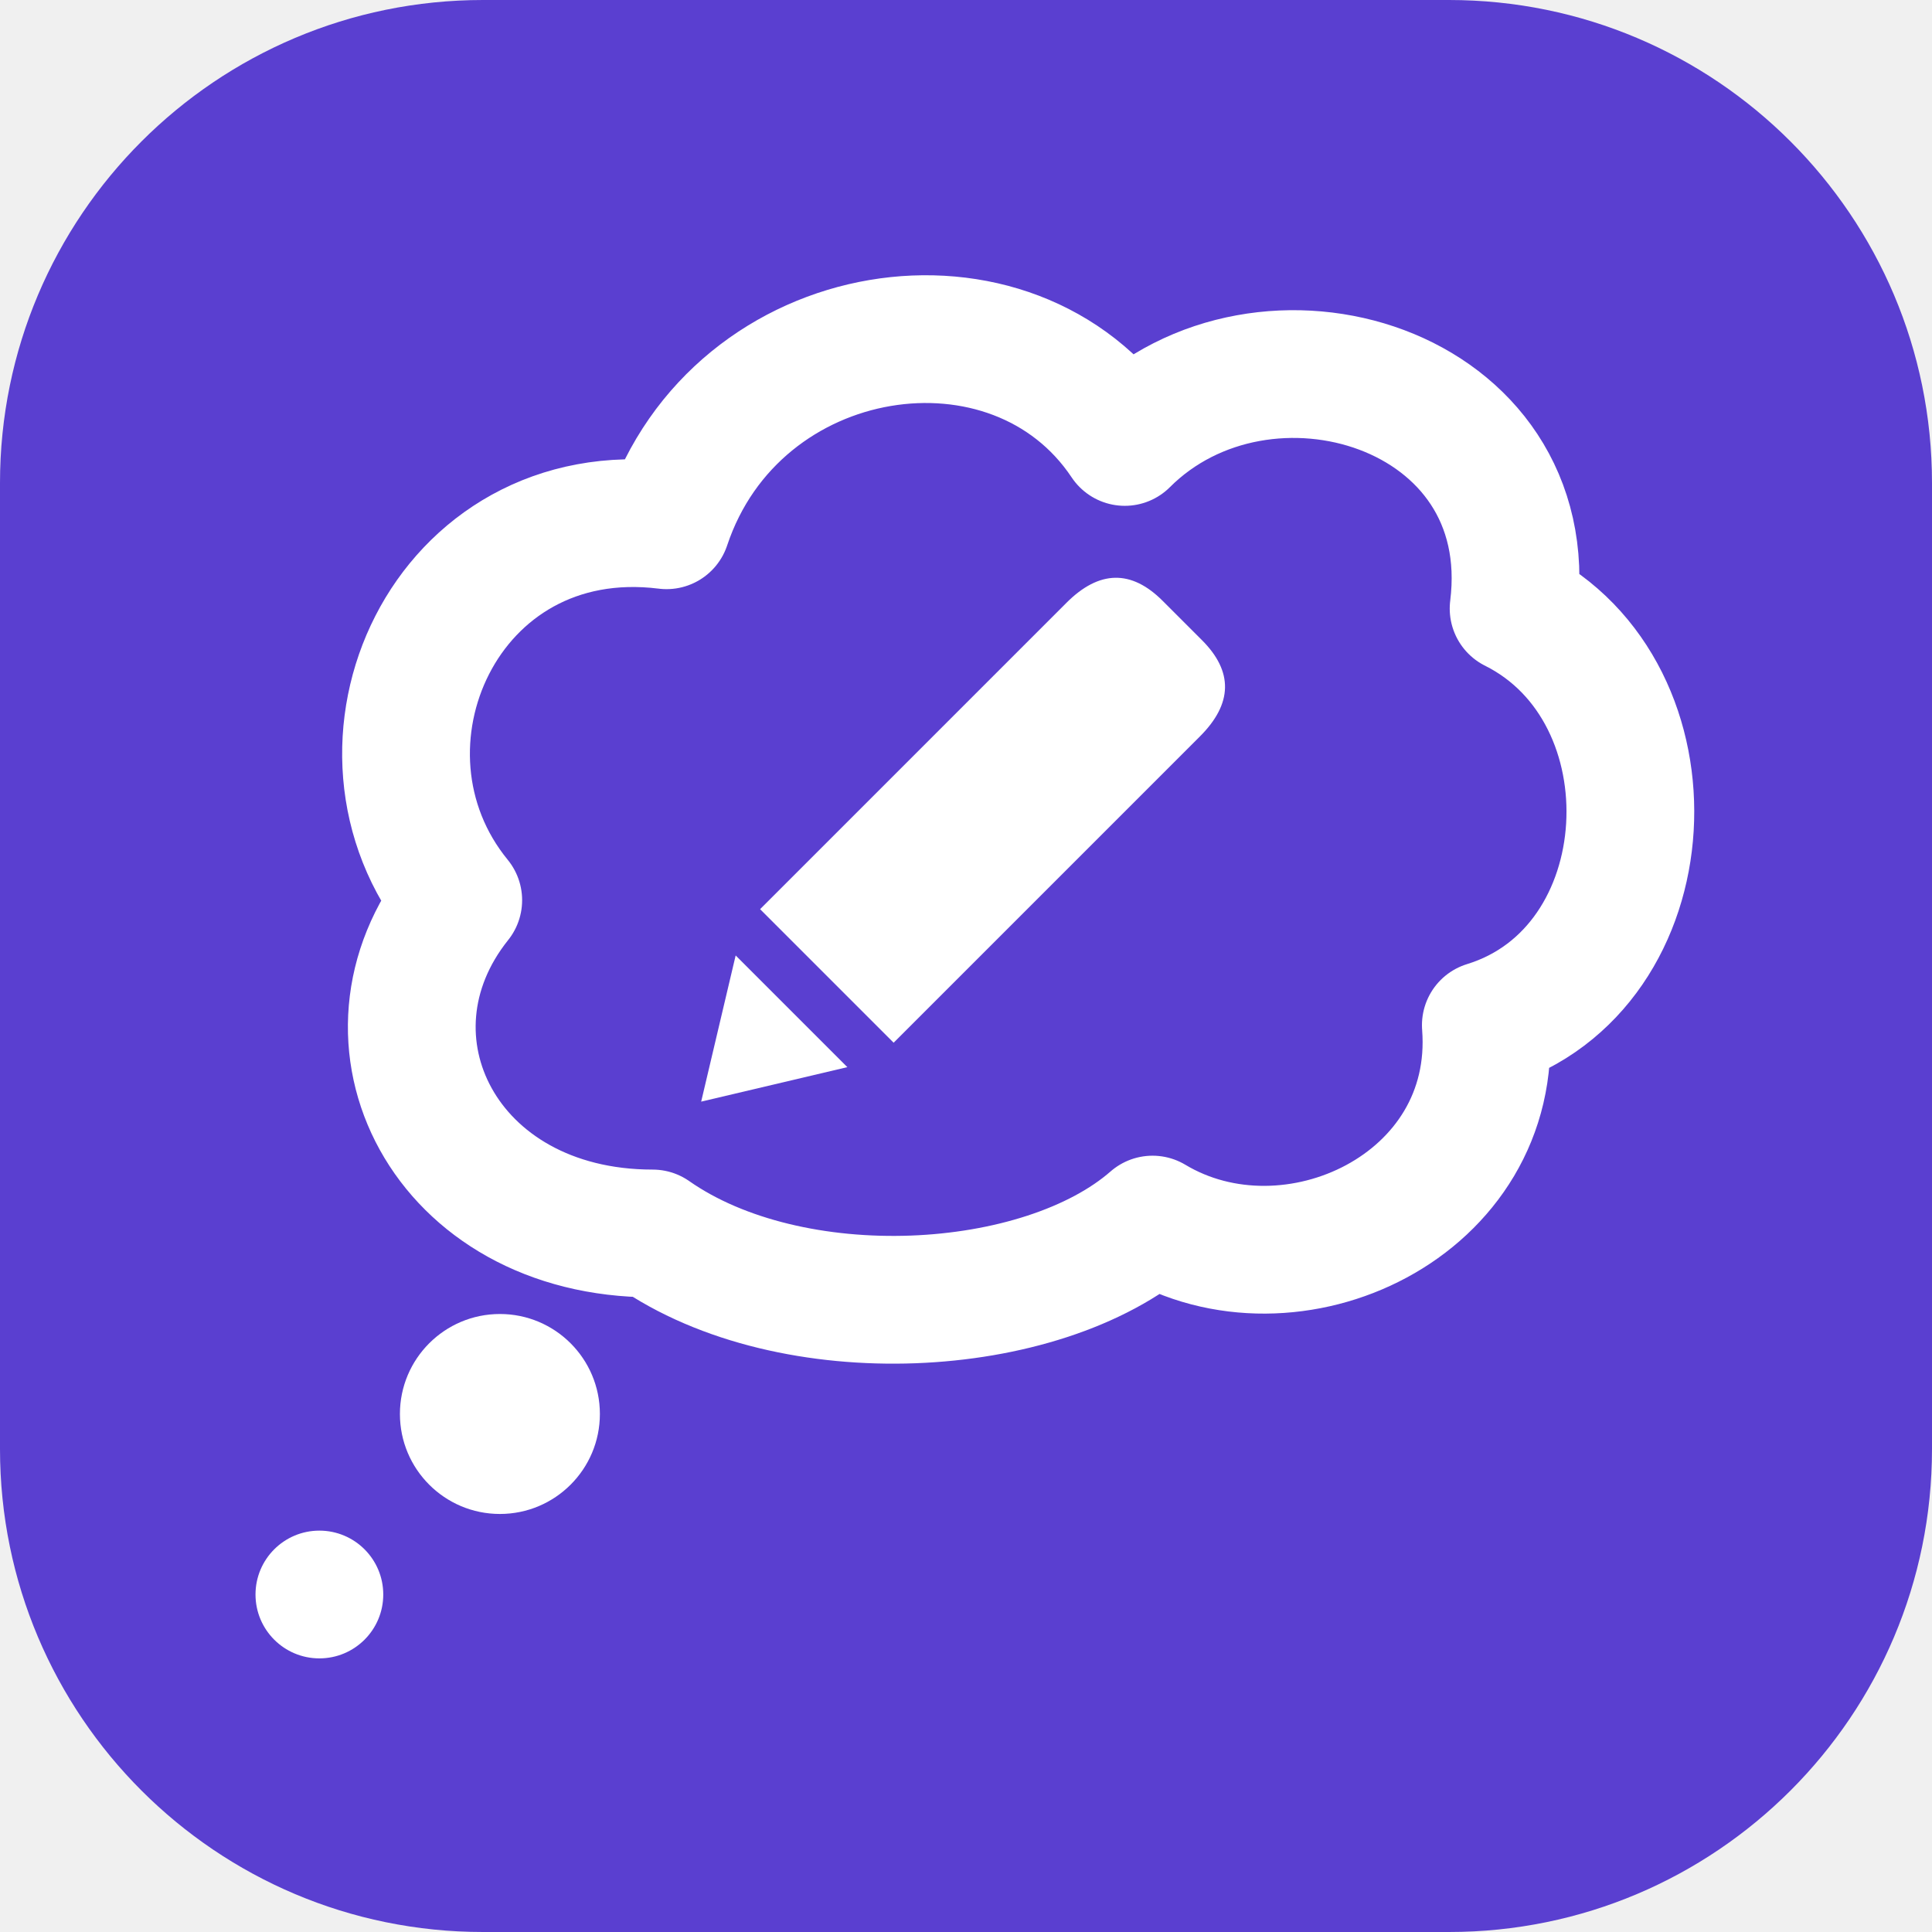
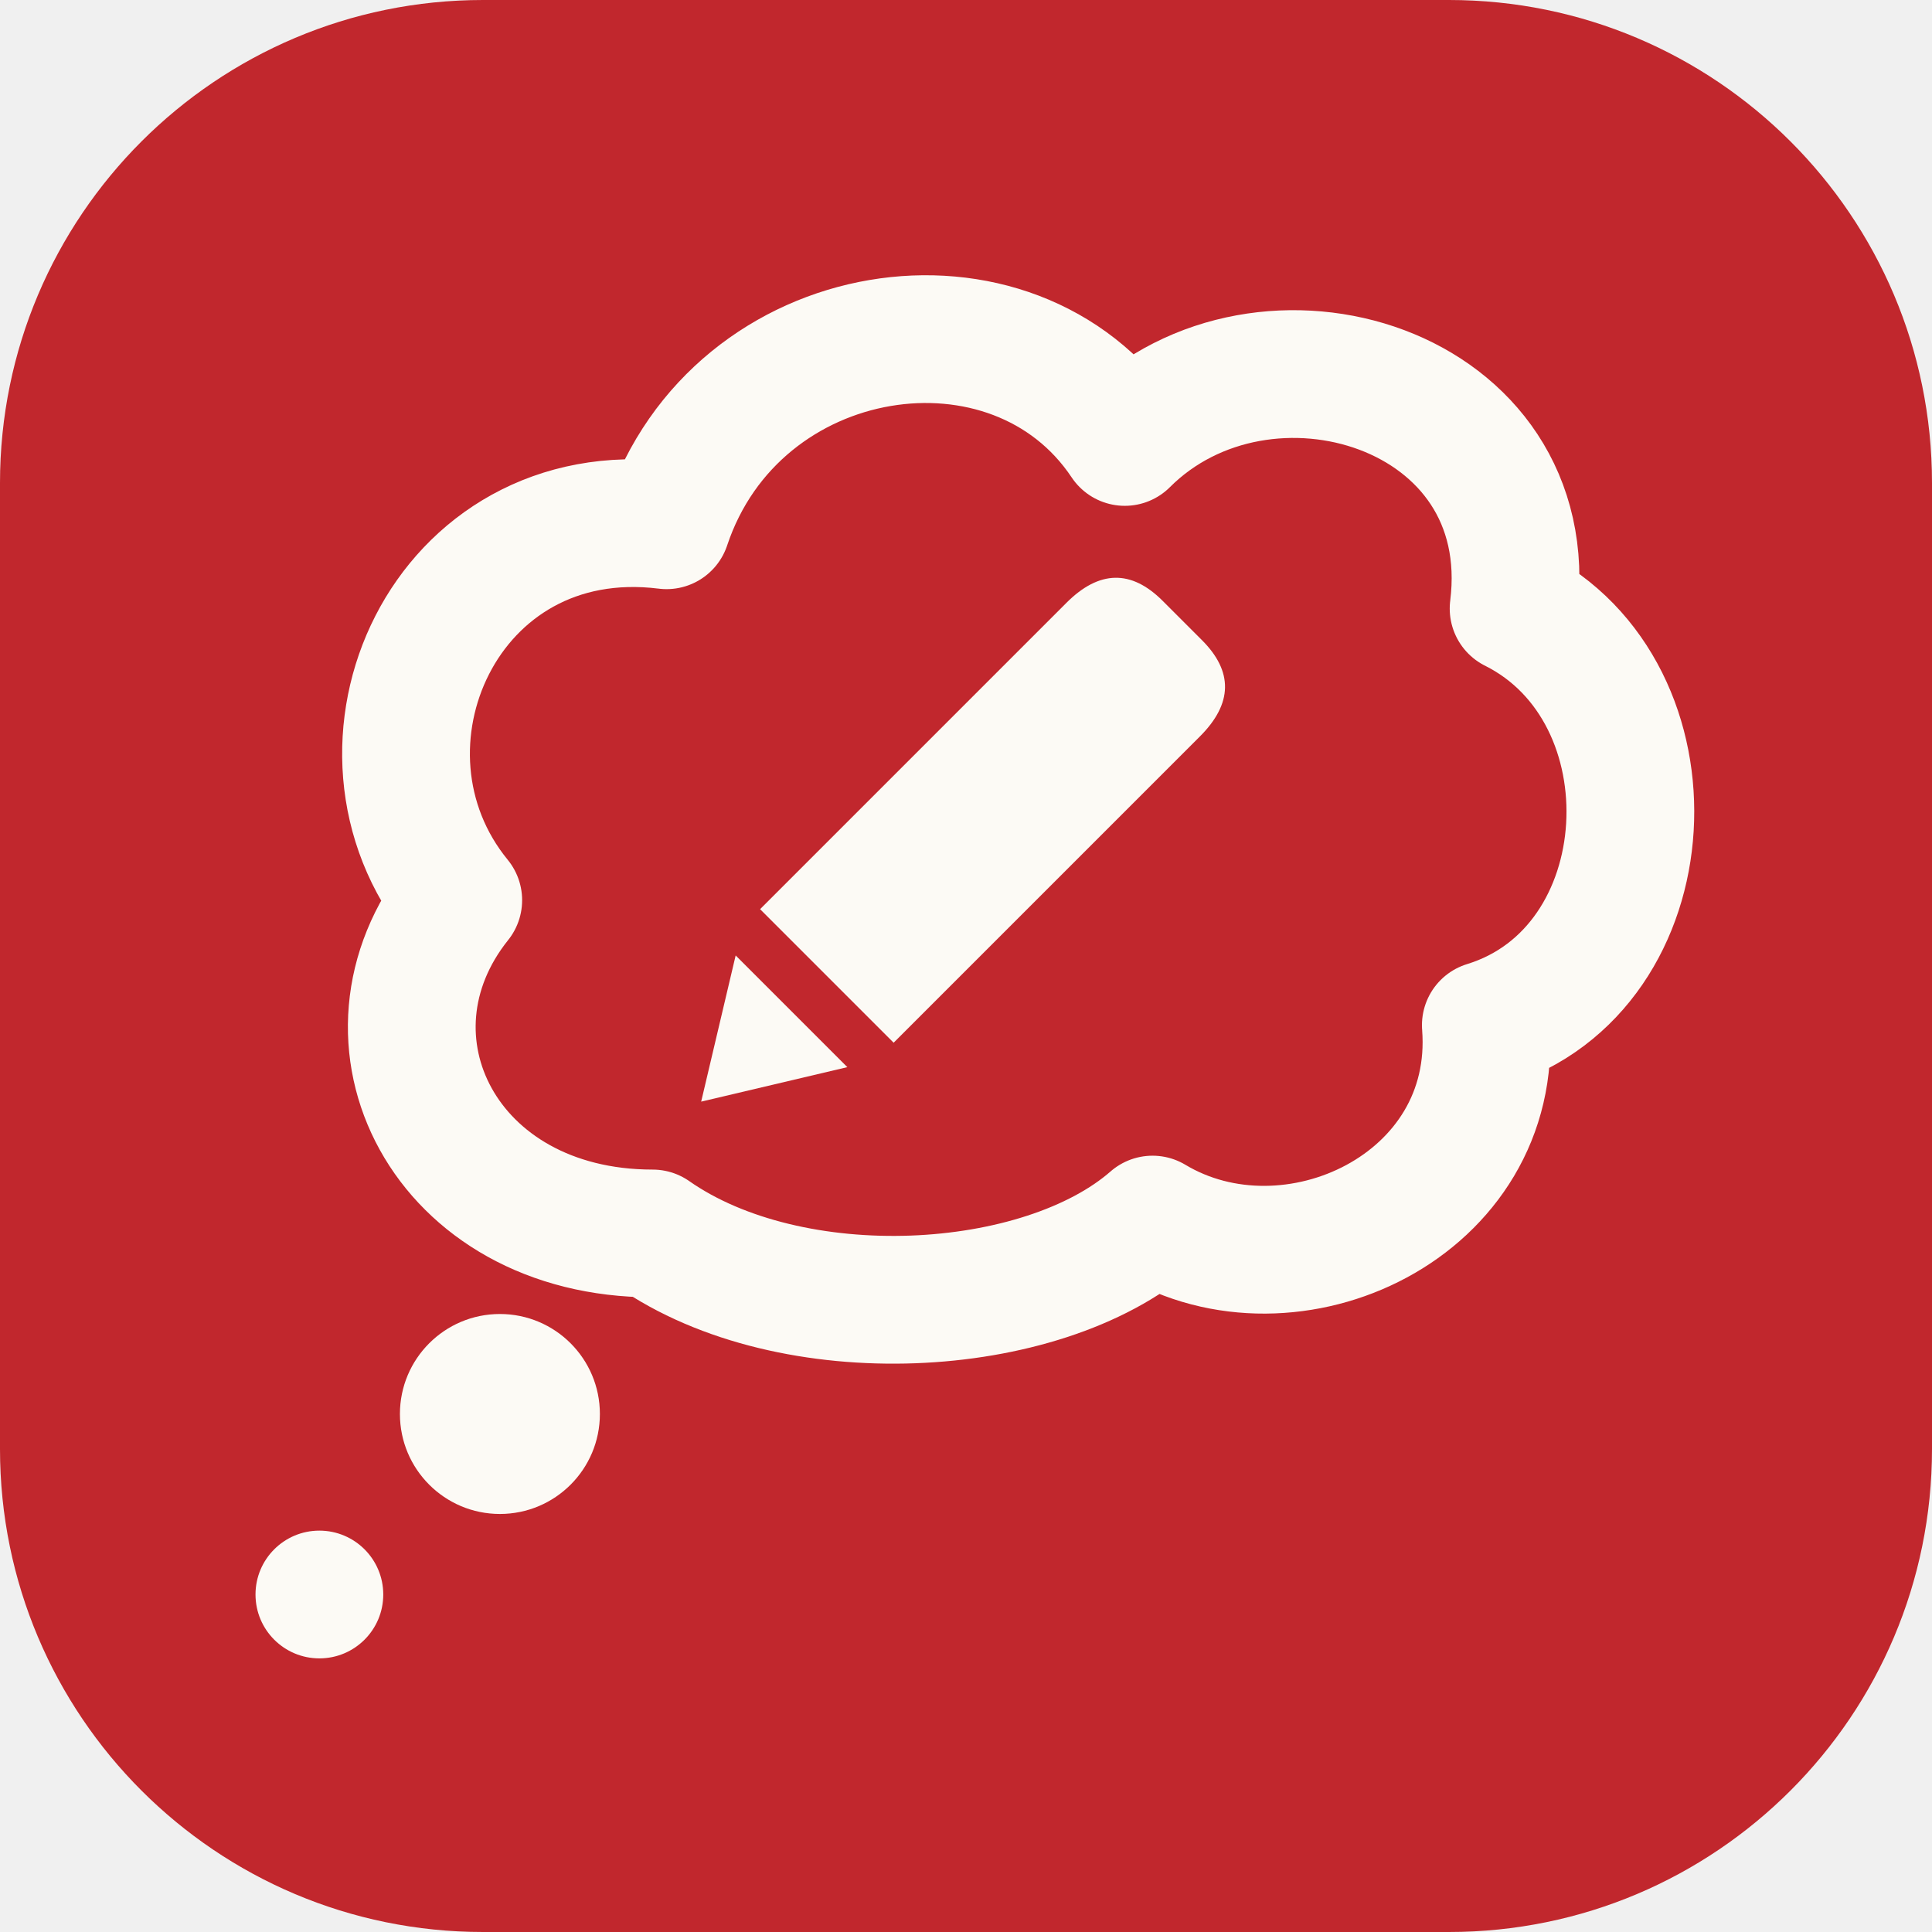
<svg xmlns="http://www.w3.org/2000/svg" width="64" height="64" viewBox="0 0 64 64">
-   <rect width="64" height="64" rx="16" fill="#5a3fd0" />
+   <rect width="64" height="64" rx="16" fill="#c1272d" />
  <g transform="translate(2.3 1.3) scale(0.92)">
-     <path d="M21 43 C13.5 43 10 36 14 31 C9.5 25.5 13.5 16.5 21.5 17.5 C24 10 34 8.5 38 14.5 C43 9.5 53 12.5 52 20.5 C58 23.5 57.5 33.5 51 35.5 C51.5 42 44 45.5 39 42.5 C35 46 26 46.5 21 43 Z" fill="none" stroke="#ffffff" stroke-width="4.6" stroke-linejoin="round" />
-     <circle cx="15.5" cy="49.5" r="3.6" fill="#ffffff" />
-     <circle cx="9" cy="56" r="2.3" fill="#ffffff" />
+     <path d="M21 43 C13.5 43 10 36 14 31 C9.5 25.5 13.5 16.5 21.5 17.5 C24 10 34 8.5 38 14.5 C43 9.5 53 12.5 52 20.5 C58 23.5 57.5 33.5 51 35.5 C51.5 42 44 45.5 39 42.5 C35 46 26 46.5 21 43 Z" fill="none" stroke="#fcfaf5" stroke-width="4.6" stroke-linejoin="round" />
+     <circle cx="15.5" cy="49.5" r="3.6" fill="#fcfaf5" />
+     <circle cx="9" cy="56" r="2.3" fill="#fcfaf5" />
    <g transform="rotate(-45 33 28)">
-       <path d="M24 24.6 H40.5 Q43 24.6 43 27 V29 Q43 31.4 40.5 31.4 H24 L18.5 28 Z" fill="#ffffff" />
-       <path d="M24 23.6 V32.4" stroke="#5a3fd0" stroke-width="1.8" />
+       <path d="M24 24.6 H40.5 Q43 24.6 43 27 V29 Q43 31.4 40.5 31.4 H24 L18.5 28 Z" fill="#fcfaf5" />
+       <path d="M24 23.6 V32.4" stroke="#c1272d" stroke-width="1.8" />
    </g>
  </g>
</svg>
